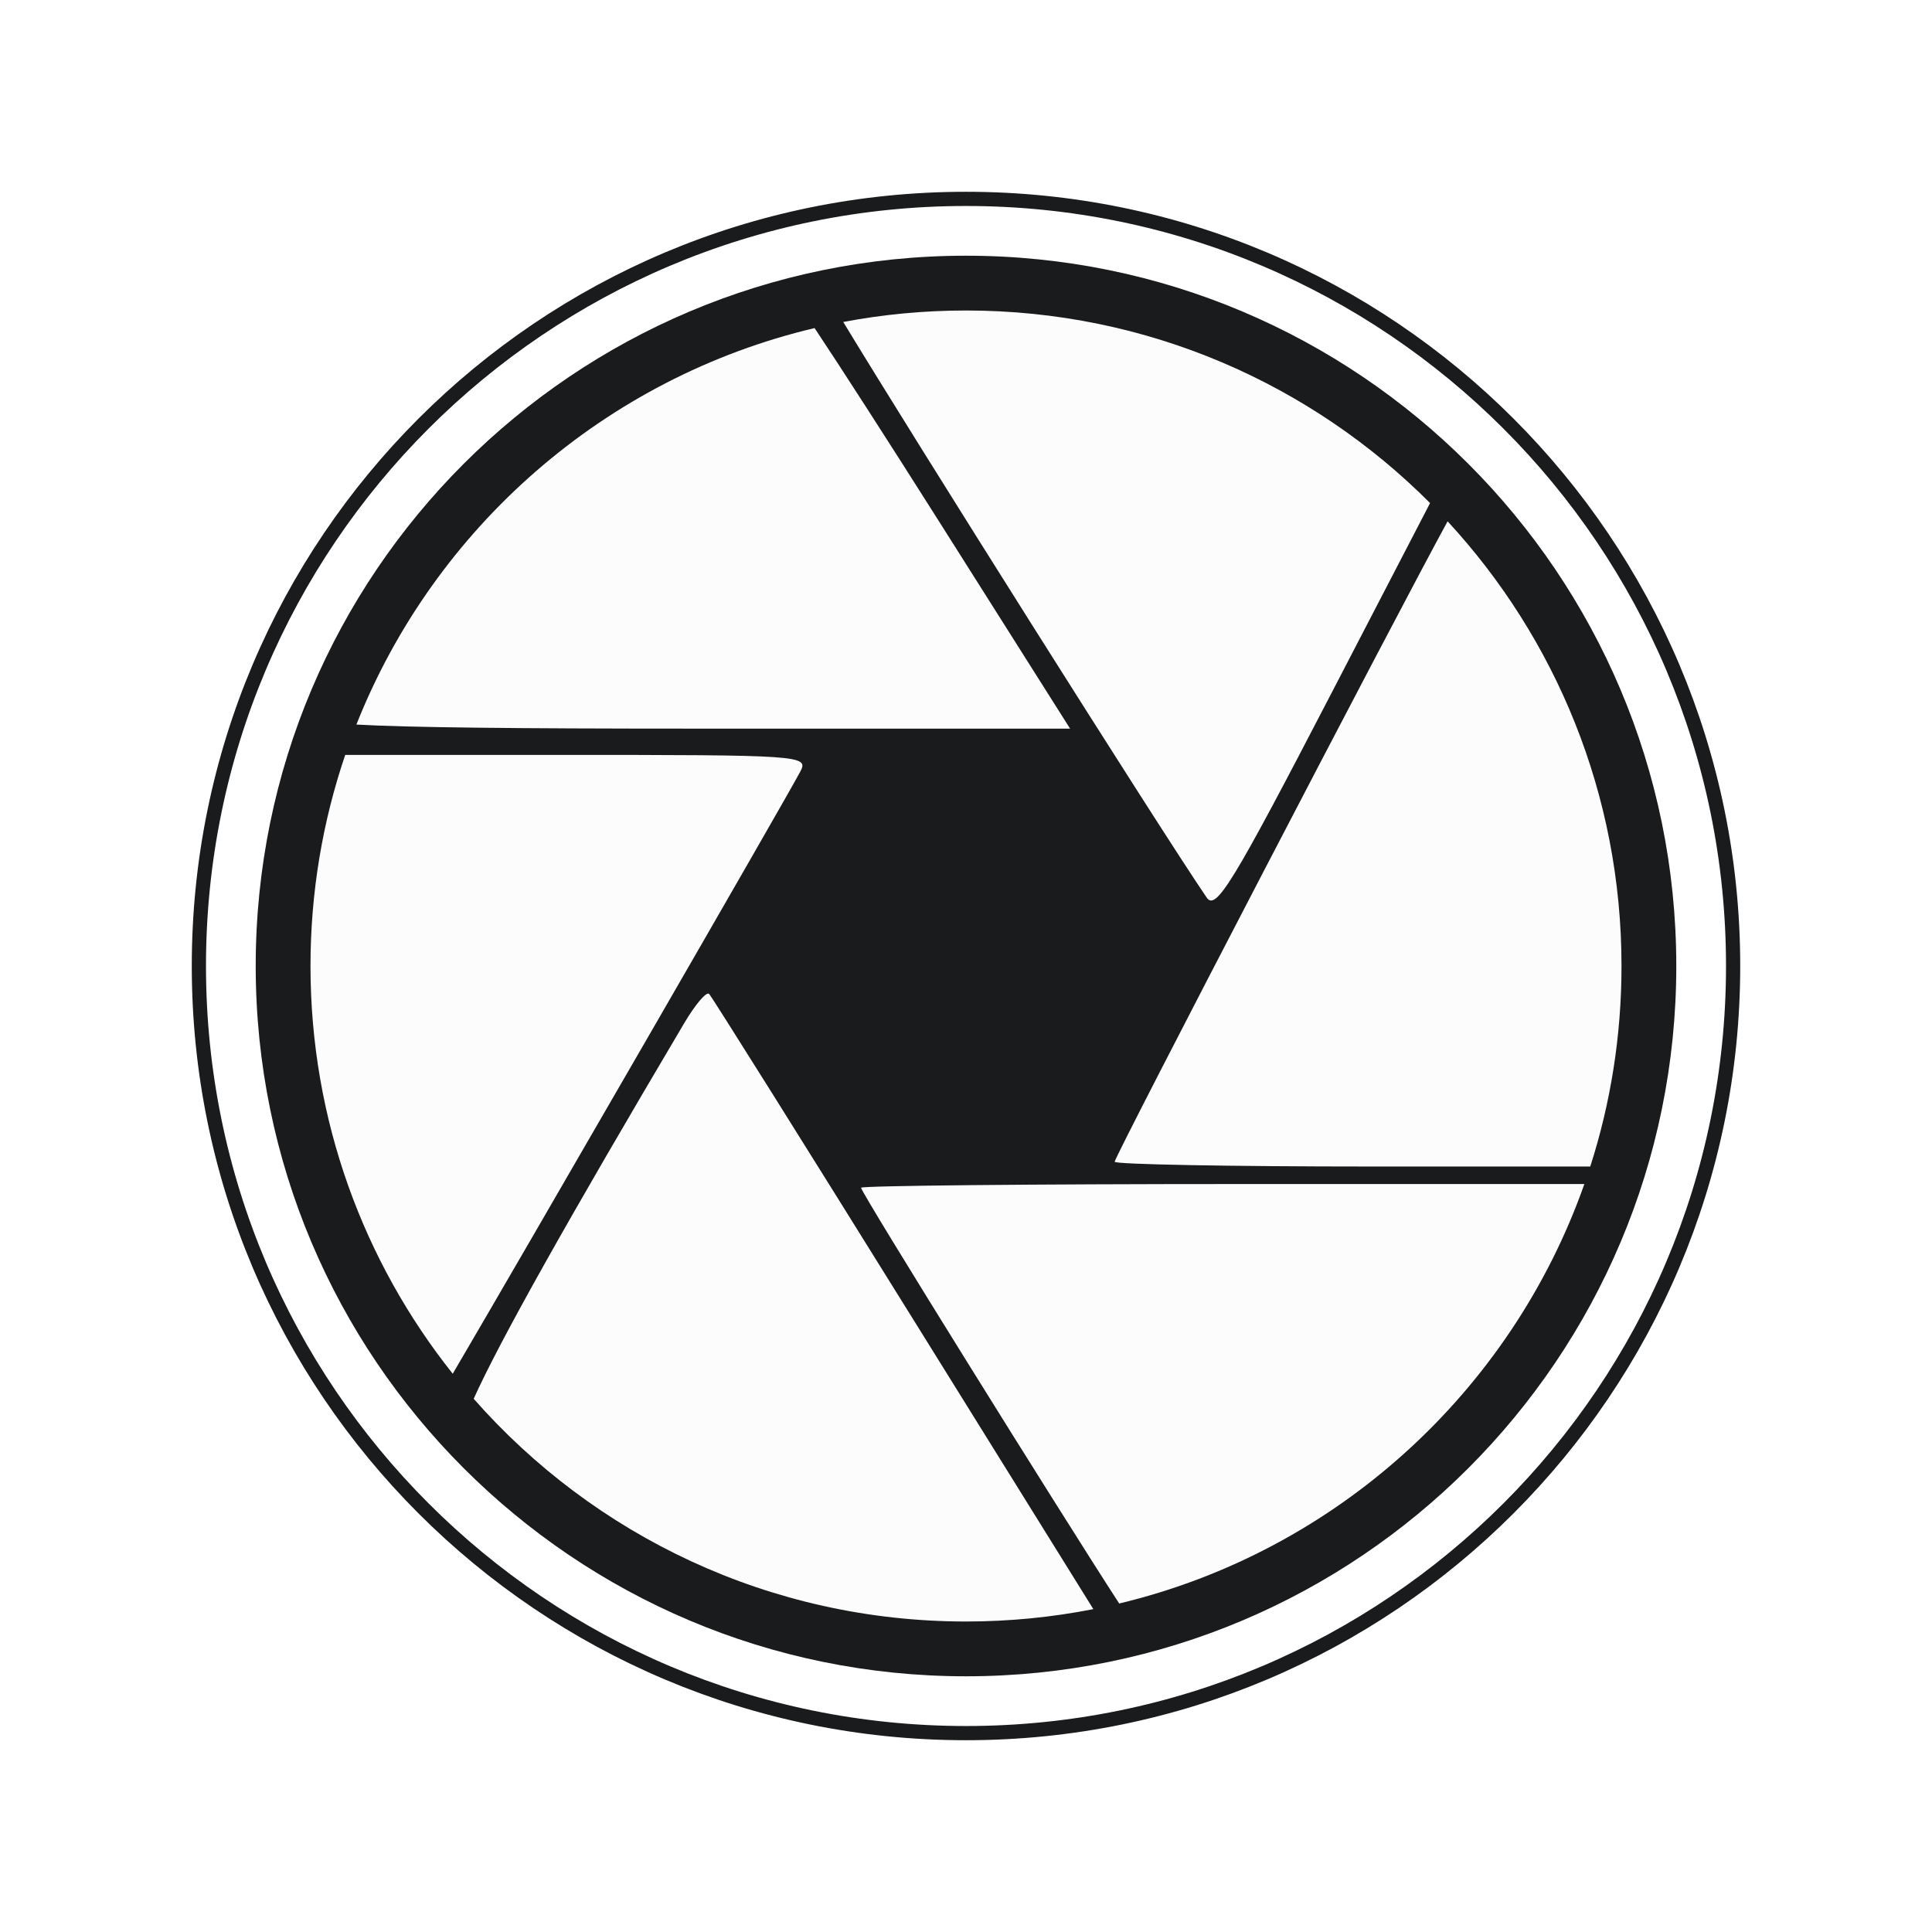
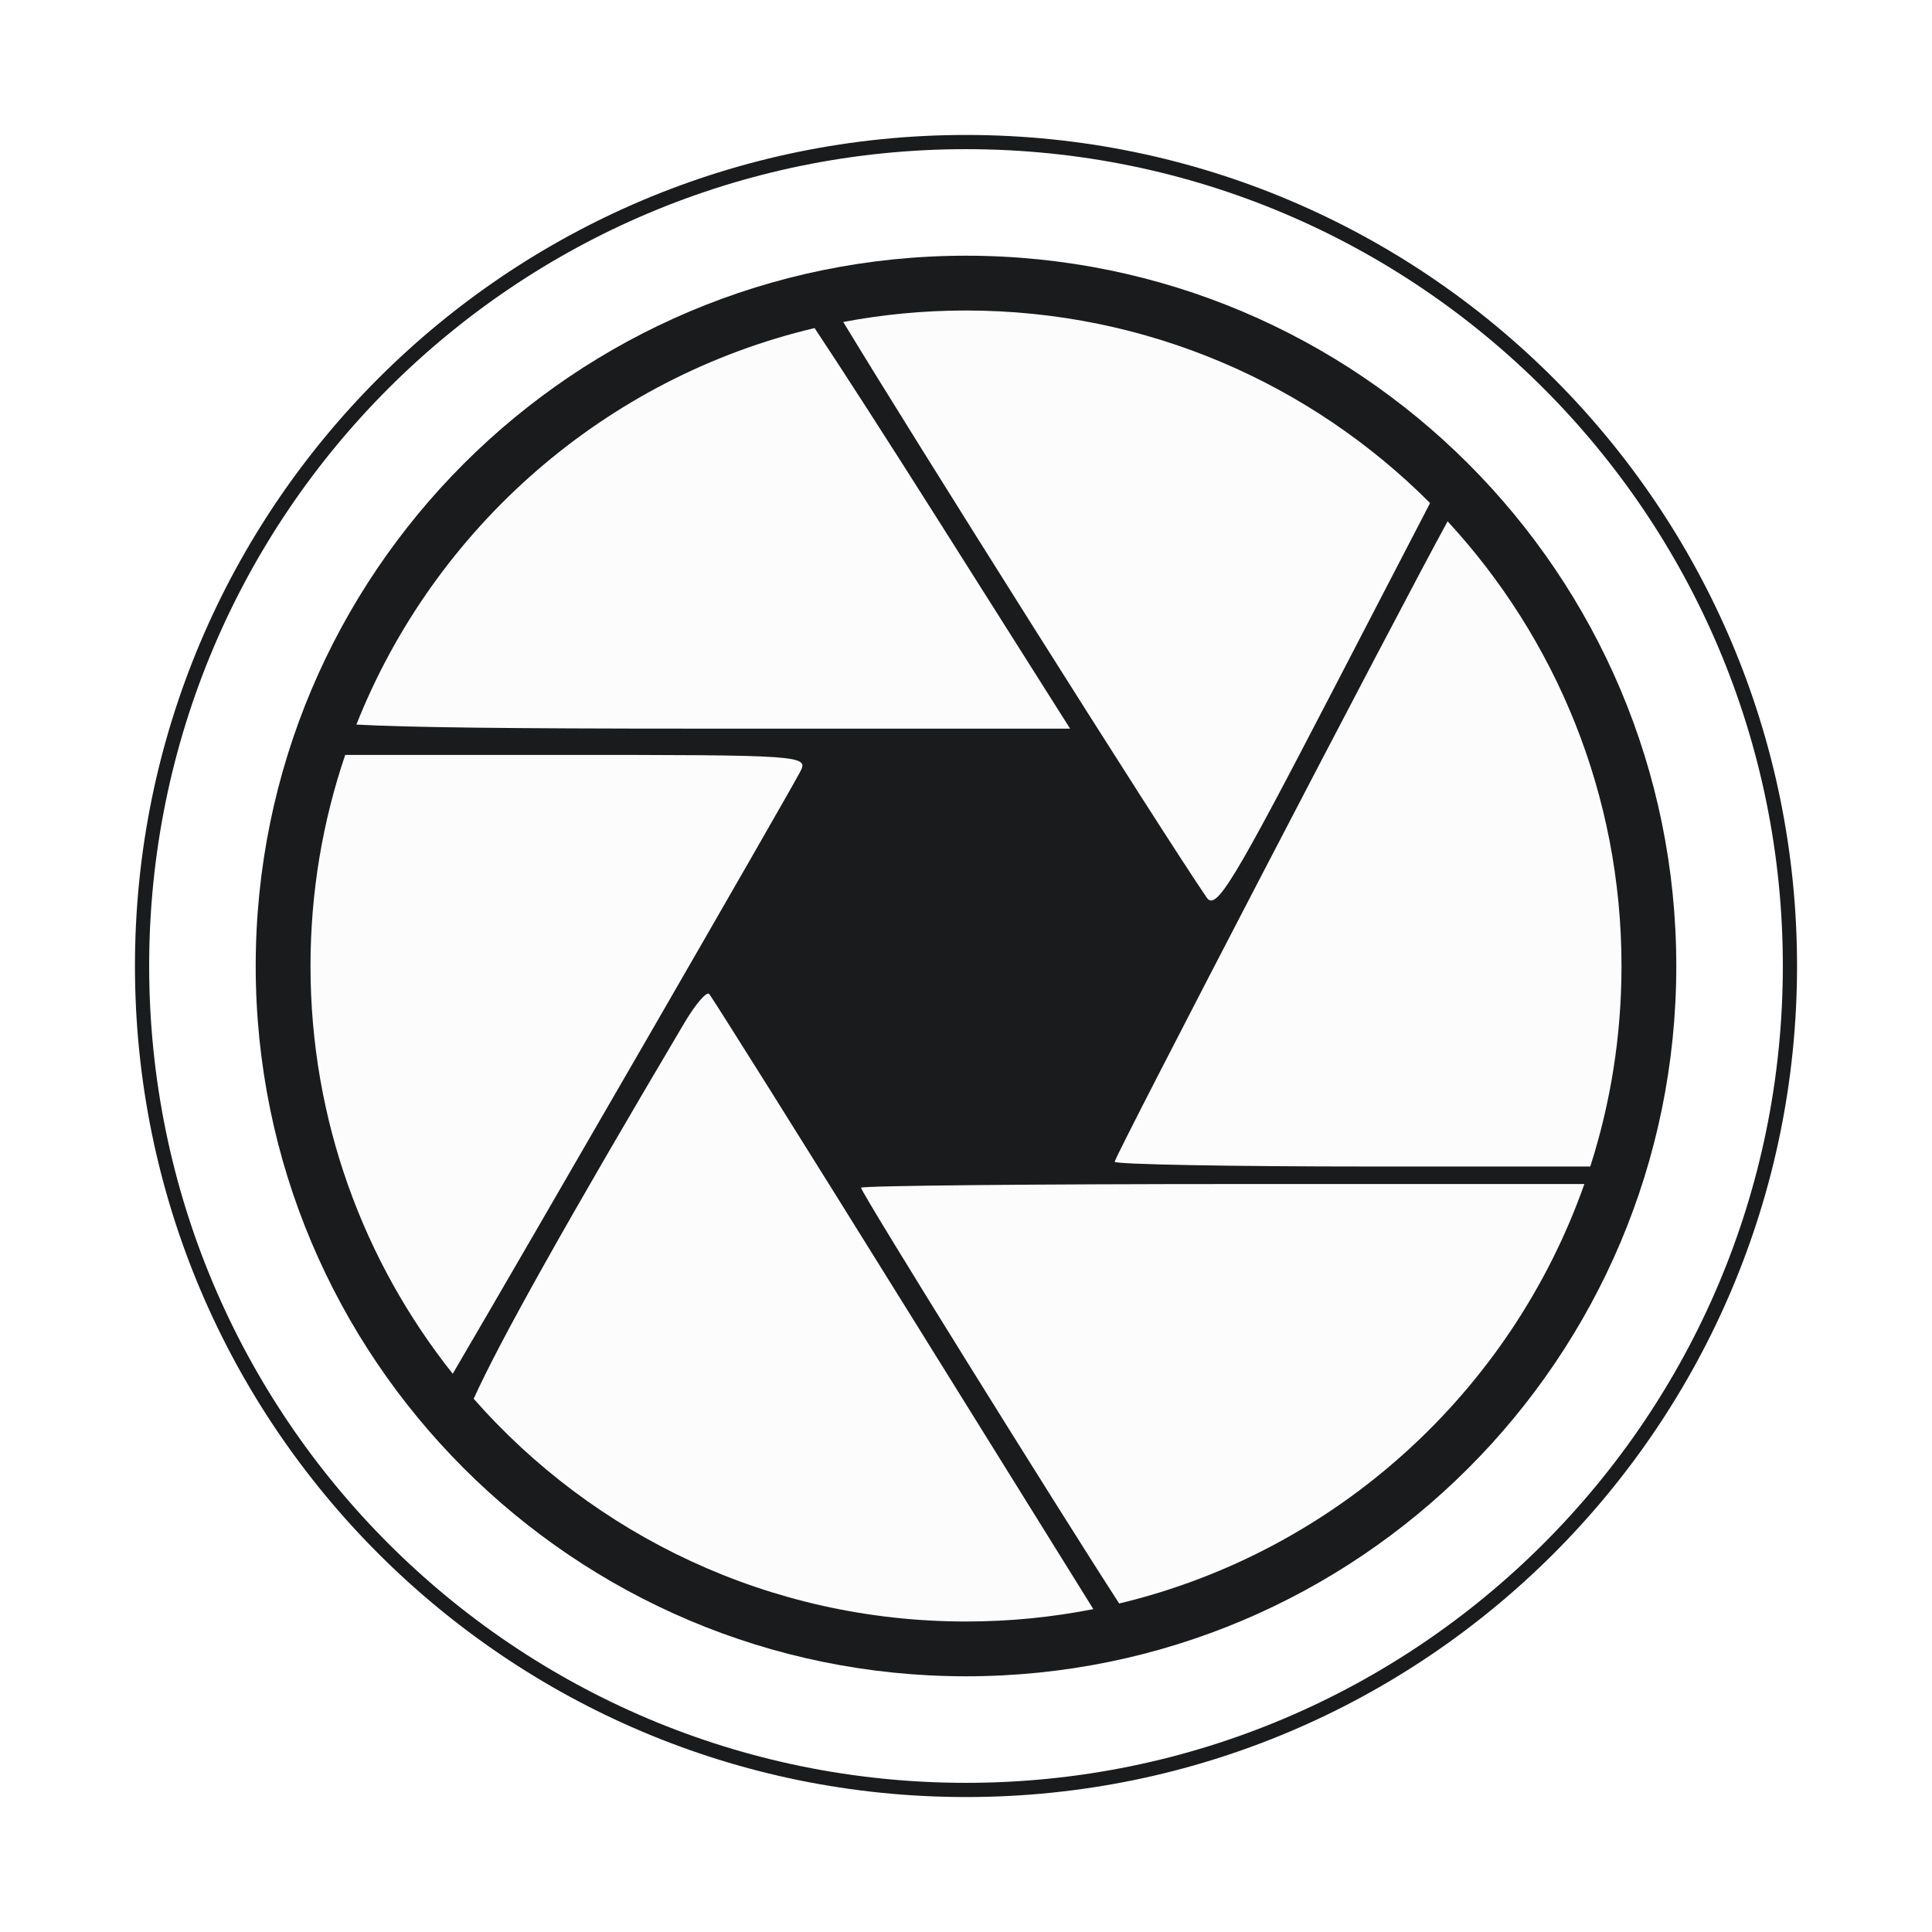
<svg xmlns="http://www.w3.org/2000/svg" width="136" height="136" viewBox="0 0 136 136" fill="none">
-   <circle cx="68" cy="68" r="54" stroke="#1A1B1C" />
+   <circle cx="68" cy="68" r="58" stroke="#1A1B1C" />
  <circle cx="68" cy="68" r="50" fill="#1A1B1C" />
  <g transform="translate(21, 21)">
    <path d="M79.668 14.412C71.315 6.038 59.763 0.857 47 0.857C44.047 0.857 41.158 1.134 38.359 1.665C43.134 9.563 60.58 37.255 63.941 42.18C64.593 43.137 65.753 41.236 72.778 27.693L79.668 14.412Z" fill="#FCFCFC" />
    <path d="M4.088 30.004C9.582 16.146 21.594 5.582 36.341 2.094C38.087 4.713 41.422 9.887 45.067 15.649L54.327 30.291H27.886C15.126 30.291 7.669 30.208 4.088 30.004Z" fill="#FCFCFC" />
    <path d="M10.869 75.703C4.602 67.825 0.857 57.849 0.857 47C0.857 41.801 1.717 36.803 3.302 32.14H18.167C35.552 32.14 35.948 32.167 35.327 33.329C34.095 35.634 15.824 67.262 10.869 75.703Z" fill="#FCFCFC" />
    <path d="M55.964 92.272C53.065 92.843 50.067 93.143 47 93.143C33.192 93.143 20.8 87.077 12.344 77.465C14.171 73.406 18.93 64.932 27.172 51.011C27.947 49.701 28.732 48.781 28.917 48.966C29.102 49.15 35.604 59.52 43.367 72.008L55.964 92.272Z" fill="#FCFCFC" />
    <path d="M90.529 62.348C85.372 76.973 73.053 88.22 57.784 91.876C53.578 85.389 39.612 62.956 39.612 62.609C39.612 62.466 51.681 62.348 66.433 62.348H90.529Z" fill="#FCFCFC" />
    <path d="M80.902 15.697C88.5 23.922 93.143 34.919 93.143 47C93.143 51.923 92.372 56.666 90.944 61.115H75.597C65.624 61.115 57.465 60.965 57.465 60.78C57.465 60.4 77.437 22.016 80.902 15.697Z" fill="#FCFCFC" />
  </g>
</svg>
